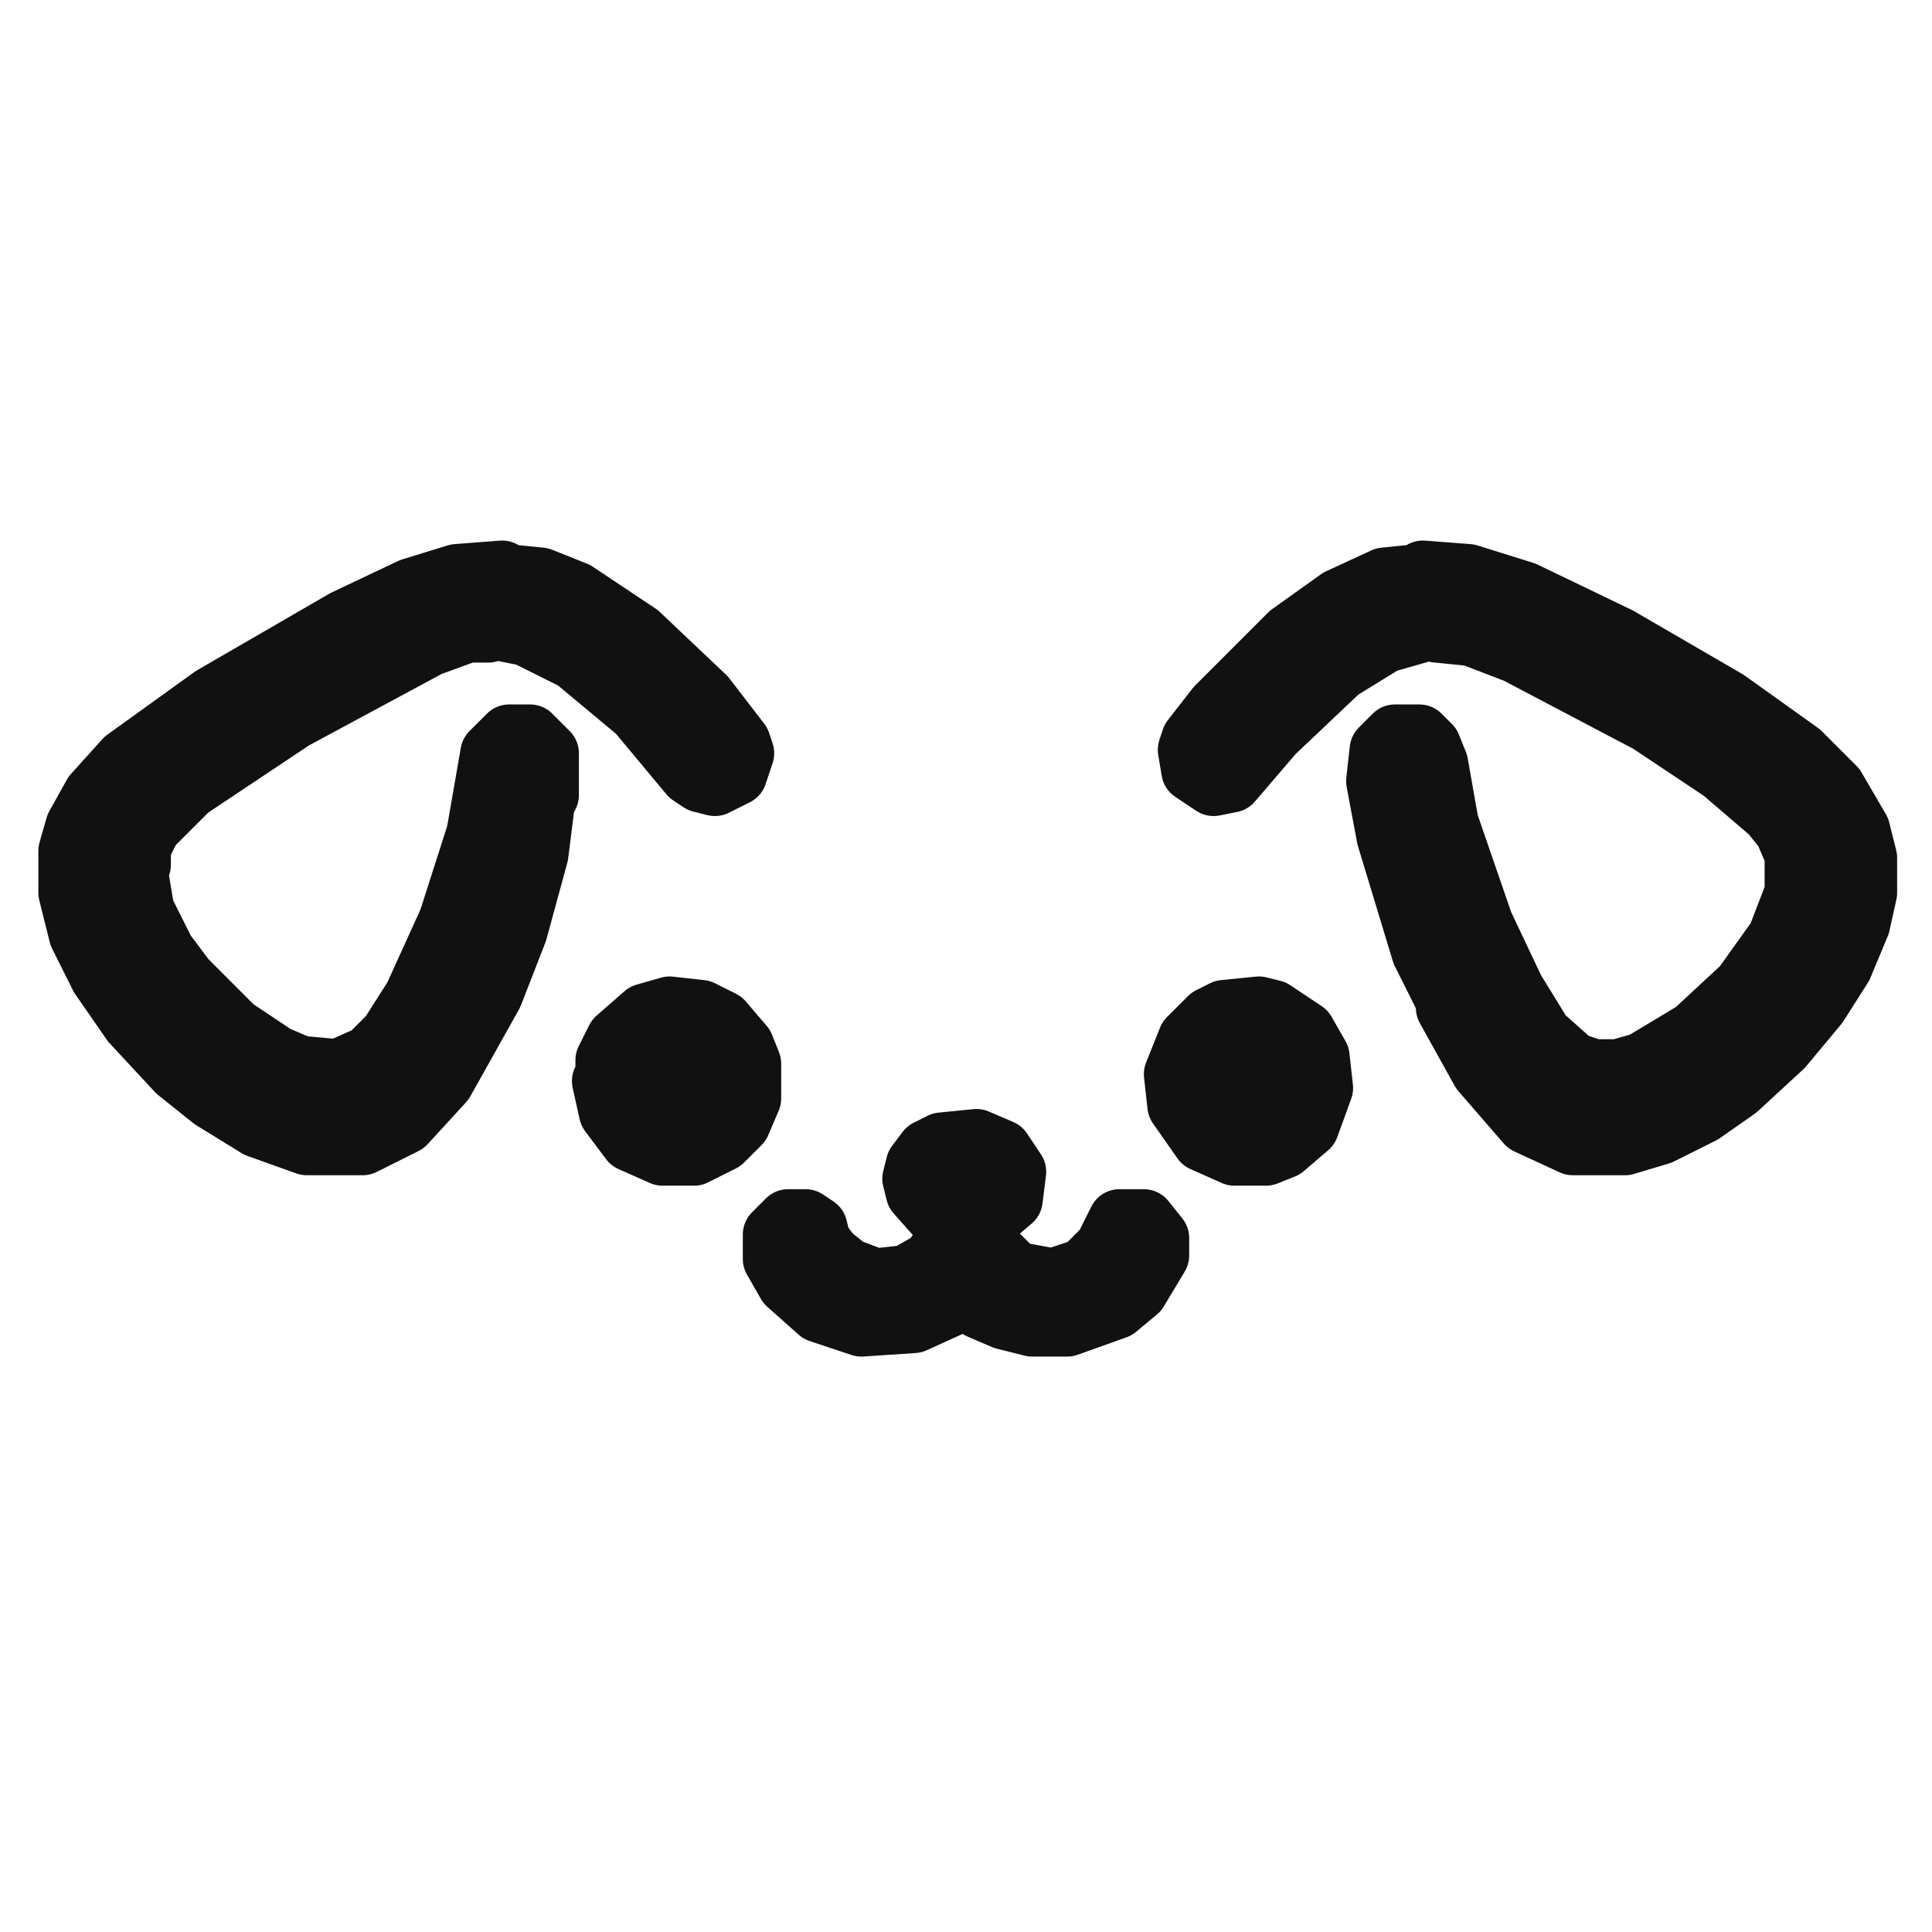
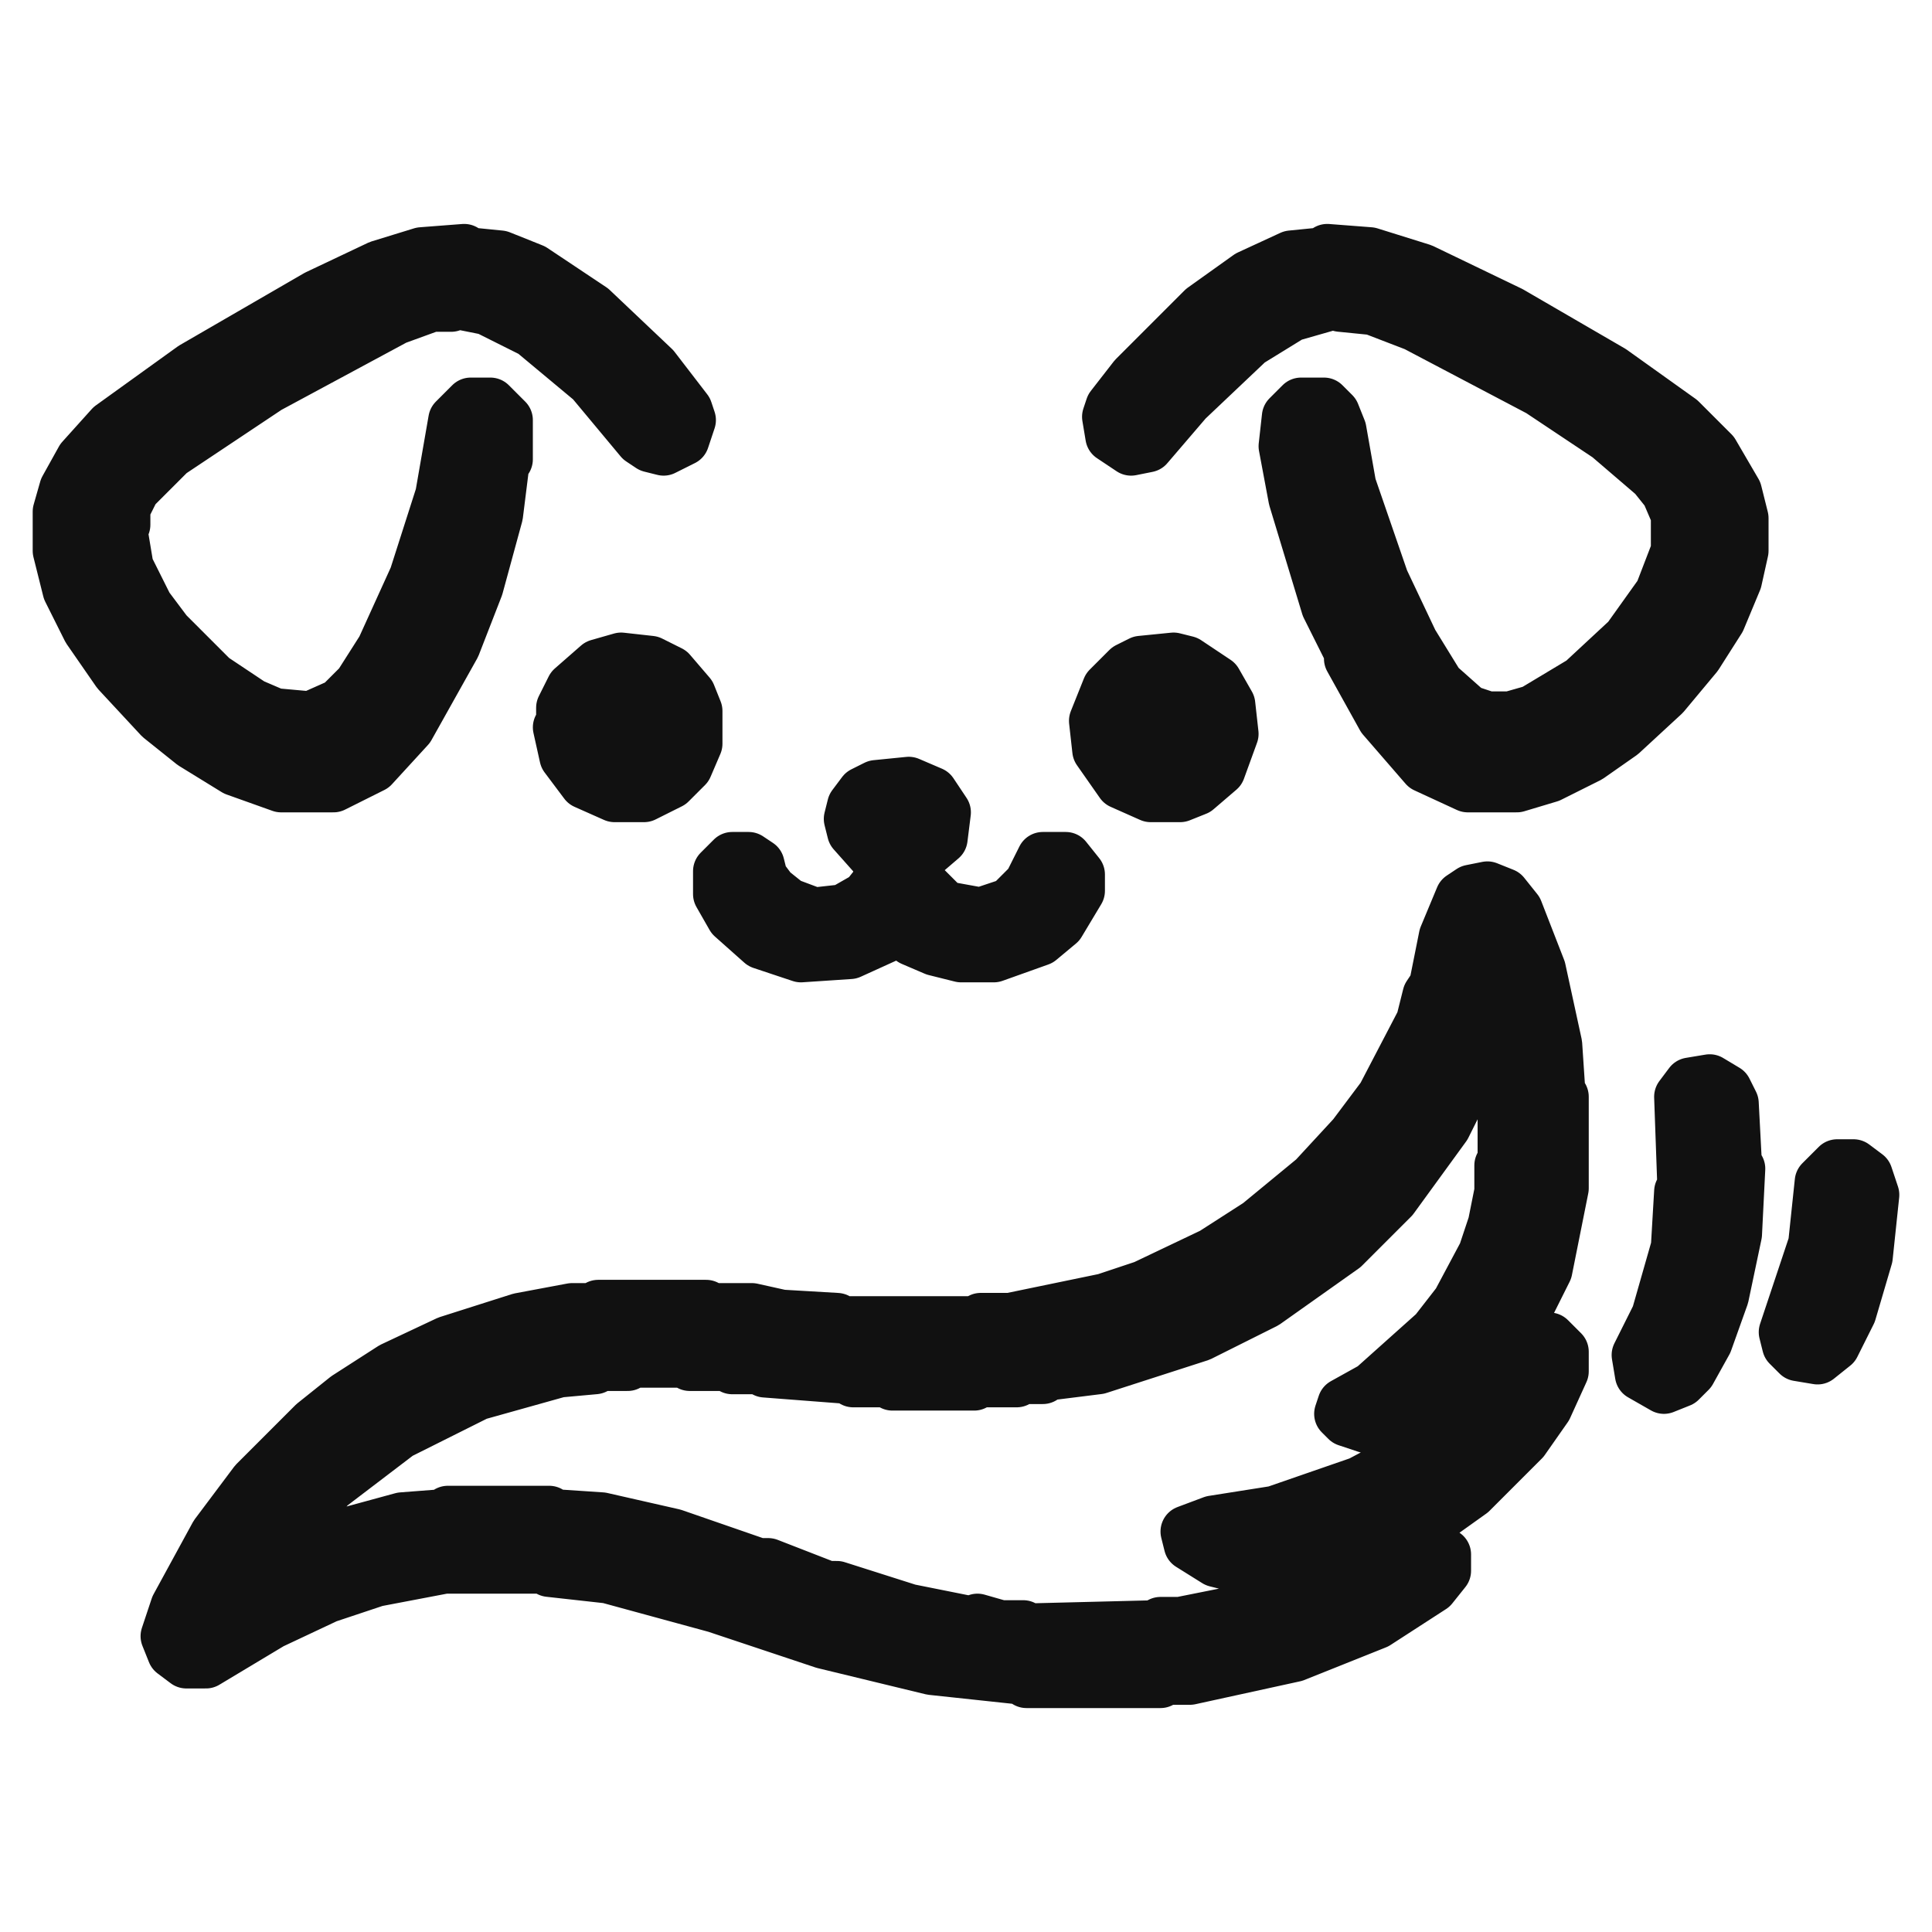
- <svg xmlns="http://www.w3.org/2000/svg" viewBox="219 104 554 554" role="img" stroke="#111111" stroke-width="18" stroke-linejoin="round" stroke-linecap="round">
-   <path d="M 603 276 L 589 286 L 568 307 L 561 316 L 560 319 L 561 325 L 567 329 L 572 328 L 584 314 L 603 296 L 616 288 L 630 284 L 631 285 L 641 286 L 654 291 L 692 311 L 713 325 L 727 337 L 731 342 L 734 349 L 734 360 L 729 373 L 719 387 L 705 400 L 690 409 L 683 411 L 676 411 L 670 409 L 661 401 L 653 388 L 644 369 L 634 340 L 631 323 L 629 318 L 626 315 L 619 315 L 615 319 L 614 328 L 617 344 L 627 377 L 634 391 L 634 393 L 644 411 L 657 426 L 670 432 L 685 432 L 695 429 L 707 423 L 717 416 L 730 404 L 740 392 L 747 381 L 752 369 L 754 360 L 754 350 L 752 342 L 745 330 L 735 320 L 714 305 L 683 287 L 656 274 L 640 269 L 627 268 L 626 269 L 616 270 Z M 384 274 L 374 270 L 364 269 L 363 268 L 350 269 L 337 273 L 318 282 L 280 304 L 255 322 L 246 332 L 241 341 L 239 348 L 239 360 L 242 372 L 248 384 L 257 397 L 270 411 L 280 419 L 293 427 L 307 432 L 323 432 L 335 426 L 346 414 L 360 389 L 367 371 L 373 349 L 375 333 L 376 332 L 376 320 L 371 315 L 365 315 L 360 320 L 356 343 L 348 368 L 338 390 L 331 401 L 325 407 L 316 411 L 305 410 L 298 407 L 286 399 L 272 385 L 266 377 L 260 365 L 258 353 L 259 352 L 259 347 L 262 341 L 273 330 L 303 310 L 342 289 L 353 285 L 359 285 L 360 284 L 370 286 L 384 293 L 402 308 L 417 326 L 420 328 L 424 329 L 430 326 L 432 320 L 431 317 L 421 304 L 402 286 Z M 441 458 L 441 465 L 445 472 L 454 480 L 466 484 L 481 483 L 492 478 L 495 475 L 500 479 L 507 482 L 515 484 L 525 484 L 539 479 L 545 474 L 551 464 L 551 459 L 547 454 L 540 454 L 536 462 L 530 468 L 521 471 L 510 469 L 502 461 L 502 454 L 509 448 L 510 440 L 506 434 L 499 431 L 489 432 L 485 434 L 482 438 L 481 442 L 482 446 L 490 455 L 490 461 L 486 466 L 479 470 L 470 471 L 462 468 L 457 464 L 454 460 L 453 456 L 450 454 L 445 454 Z" fill="#111111" fill-rule="evenodd" />
-   <path d="M 411 393 L 404 395 L 396 402 L 393 408 L 393 413 L 392 414 L 394 423 L 400 431 L 409 435 L 418 435 L 426 431 L 431 426 L 434 419 L 434 409 L 432 404 L 426 397 L 420 394 Z M 570 394 L 566 396 L 560 402 L 556 412 L 557 421 L 564 431 L 573 435 L 582 435 L 587 433 L 594 427 L 598 416 L 597 407 L 593 400 L 584 394 L 580 393 Z" fill="#111111" fill-rule="evenodd" />
+ <svg xmlns="http://www.w3.org/2000/svg" viewBox="221 191.5 591 591" role="img" aria-label="Kkori logo" fill="#111111" stroke="#111111" stroke-width="16" stroke-linejoin="round" stroke-linecap="round">
+   <path d="M 685 470 L 681 465 L 676 463 L 671 464 L 668 466 L 663 478 L 660 493 L 658 496 L 656 504 L 644 527 L 635 539 L 623 552 L 606 566 L 592 575 L 571 585 L 559 589 L 530 595 L 521 595 L 520 596 L 478 596 L 477 595 L 460 594 L 451 592 L 438 592 L 437 591 L 404 591 L 403 592 L 396 592 L 380 595 L 358 602 L 341 610 L 327 619 L 317 627 L 299 645 L 287 661 L 275 683 L 272 692 L 274 697 L 278 700 L 284 700 L 304 688 L 321 680 L 336 675 L 357 671 L 388 671 L 389 672 L 407 674 L 440 683 L 473 694 L 506 702 L 534 705 L 535 706 L 576 706 L 577 705 L 585 705 L 617 698 L 642 688 L 659 677 L 663 672 L 663 667 L 660 665 L 646 665 L 645 664 L 657 658 L 671 648 L 687 632 L 694 622 L 699 611 L 699 605 L 695 601 L 690 601 L 682 605 L 680 604 L 685 598 L 694 580 L 699 555 L 699 527 L 698 526 L 697 511 L 692 488 Z   M 678 509 L 680 527 L 681 528 L 681 547 L 680 548 L 680 556 L 678 566 L 675 575 L 667 590 L 660 599 L 641 616 L 632 621 L 631 624 L 633 626 L 639 628 L 652 628 L 664 625 L 666 626 L 654 636 L 637 645 L 611 654 L 592 657 L 584 660 L 585 664 L 593 669 L 605 672 L 618 672 L 625 674 L 616 679 L 597 685 L 582 688 L 576 688 L 575 689 L 535 690 L 534 689 L 527 689 L 520 687 L 519 688 L 499 684 L 477 677 L 474 677 L 456 670 L 453 670 L 427 661 L 405 656 L 390 655 L 389 654 L 358 654 L 357 655 L 344 656 L 322 662 L 303 671 L 301 673 L 299 672 L 304 665 L 322 646 L 343 630 L 367 618 L 392 611 L 403 610 L 404 609 L 413 609 L 414 608 L 431 608 L 432 609 L 444 609 L 445 610 L 454 610 L 455 611 L 481 613 L 482 614 L 493 614 L 494 615 L 519 615 L 520 614 L 532 614 L 533 613 L 540 613 L 541 612 L 557 610 L 588 600 L 608 590 L 632 573 L 647 558 L 663 536 L 672 518 L 675 508 L 676 507 Z   M 603 276 L 589 286 L 568 307 L 561 316 L 560 319 L 561 325 L 567 329 L 572 328 L 584 314 L 603 296 L 616 288 L 630 284 L 631 285 L 641 286 L 654 291 L 692 311 L 713 325 L 727 337 L 731 342 L 734 349 L 734 360 L 729 373 L 719 387 L 705 400 L 690 409 L 683 411 L 676 411 L 670 409 L 661 401 L 653 388 L 644 369 L 634 340 L 631 323 L 629 318 L 626 315 L 619 315 L 615 319 L 614 328 L 617 344 L 627 377 L 634 391 L 634 393 L 644 411 L 657 426 L 670 432 L 685 432 L 695 429 L 707 423 L 717 416 L 730 404 L 740 392 L 747 381 L 752 369 L 754 360 L 754 350 L 752 342 L 745 330 L 735 320 L 714 305 L 683 287 L 656 274 L 640 269 L 627 268 L 626 269 L 616 270 Z   M 384 274 L 374 270 L 364 269 L 363 268 L 350 269 L 337 273 L 318 282 L 280 304 L 255 322 L 246 332 L 241 341 L 239 348 L 239 360 L 242 372 L 248 384 L 257 397 L 270 411 L 280 419 L 293 427 L 307 432 L 323 432 L 335 426 L 346 414 L 360 389 L 367 371 L 373 349 L 375 333 L 376 332 L 376 320 L 371 315 L 365 315 L 360 320 L 356 343 L 348 368 L 338 390 L 331 401 L 325 407 L 316 411 L 305 410 L 298 407 L 286 399 L 272 385 L 266 377 L 260 365 L 258 353 L 259 352 L 259 347 L 262 341 L 273 330 L 303 310 L 342 289 L 353 285 L 359 285 L 360 284 L 370 286 L 384 293 L 402 308 L 417 326 L 420 328 L 424 329 L 430 326 L 432 320 L 431 317 L 421 304 L 402 286 Z   M 441 458 L 441 465 L 445 472 L 454 480 L 466 484 L 481 483 L 492 478 L 495 475 L 500 479 L 507 482 L 515 484 L 525 484 L 539 479 L 545 474 L 551 464 L 551 459 L 547 454 L 540 454 L 536 462 L 530 468 L 521 471 L 510 469 L 502 461 L 502 454 L 509 448 L 510 440 L 506 434 L 499 431 L 489 432 L 485 434 L 482 438 L 481 442 L 482 446 L 490 455 L 490 461 L 486 466 L 479 470 L 470 471 L 462 468 L 457 464 L 454 460 L 453 456 L 450 454 L 445 454 Z   M 744 522 L 738 523 L 735 527 L 736 555 L 735 556 L 734 573 L 728 594 L 722 606 L 723 612 L 730 616 L 735 614 L 738 611 L 743 602 L 748 588 L 752 569 L 753 549 L 752 548 L 751 529 L 749 525 Z   M 411 393 L 404 395 L 396 402 L 393 408 L 393 413 L 392 414 L 394 423 L 400 431 L 409 435 L 418 435 L 426 431 L 431 426 L 434 419 L 434 409 L 432 404 L 426 397 L 420 394 Z   M 570 394 L 566 396 L 560 402 L 556 412 L 557 421 L 564 431 L 573 435 L 582 435 L 587 433 L 594 427 L 598 416 L 597 407 L 593 400 L 584 394 L 580 393 Z   M 788 548 L 783 548 L 778 553 L 776 572 L 767 599 L 768 603 L 771 606 L 777 607 L 782 603 L 787 593 L 792 576 L 794 557 L 792 551 Z   M 643 665 L 644 664 L 646 665 L 645 666 Z   M 298 673 L 299 672 L 300 673 L 299 674 Z" fill="#111111" fill-rule="evenodd" />
</svg>
